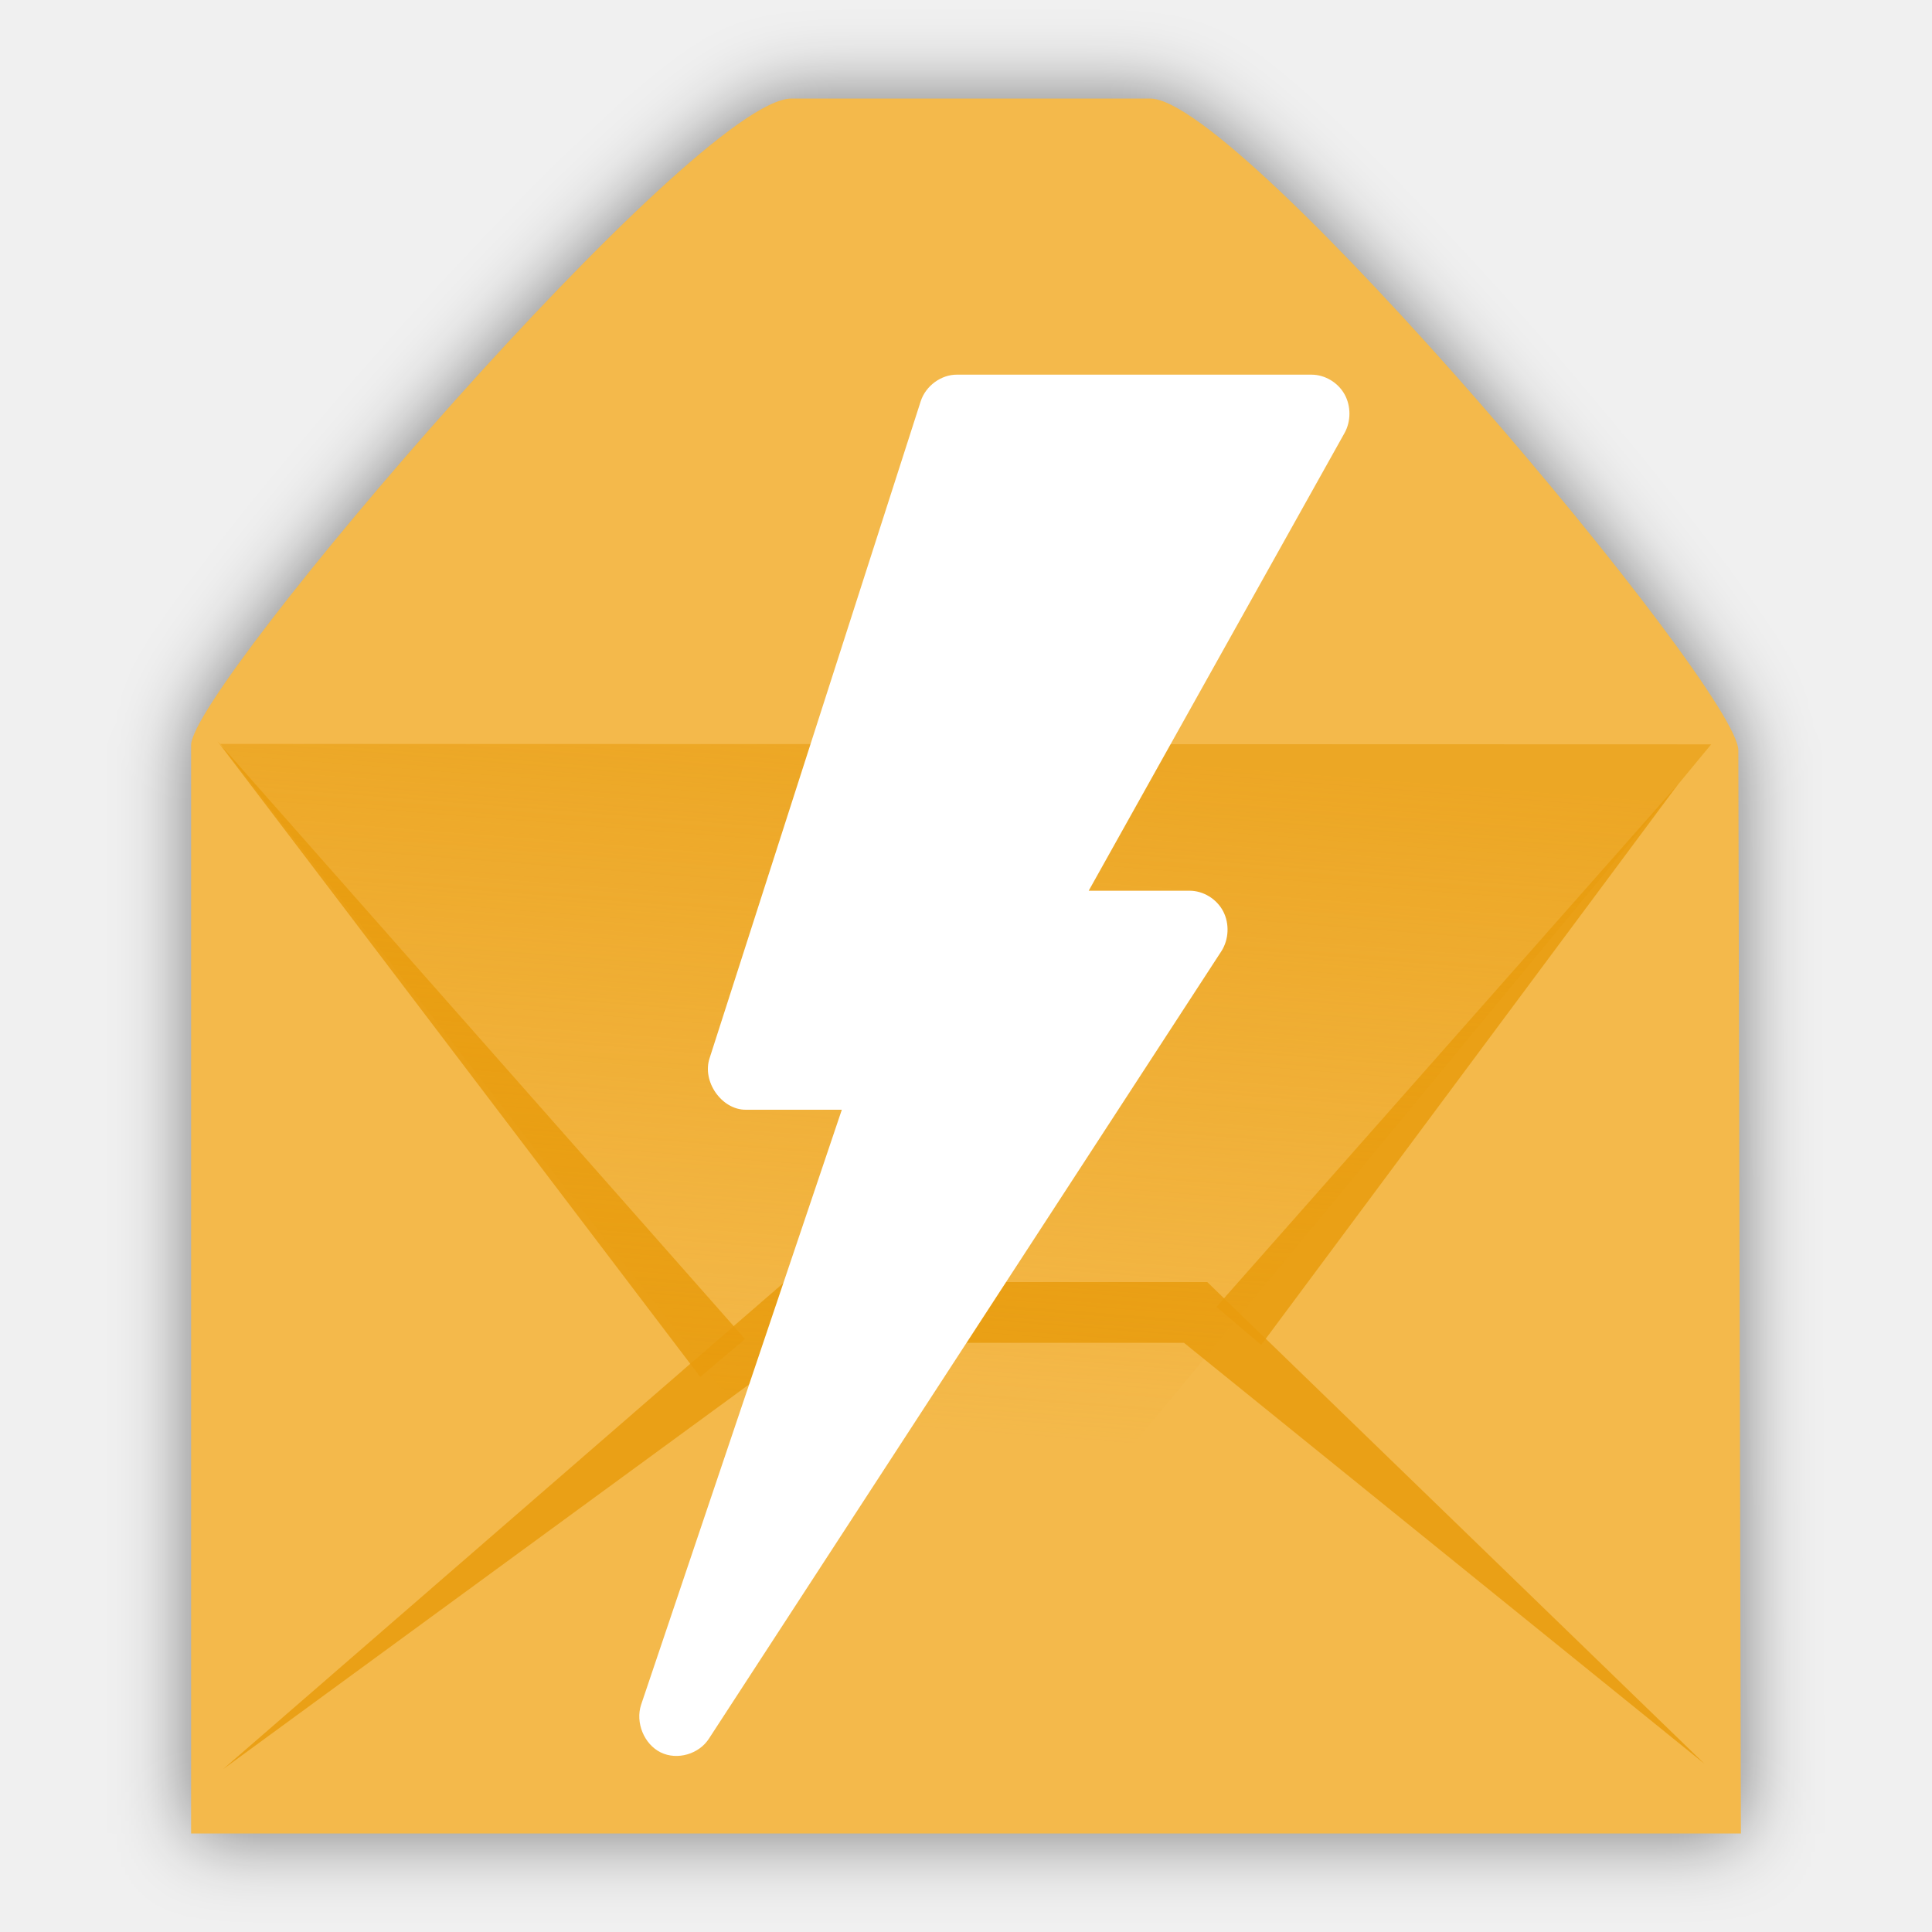
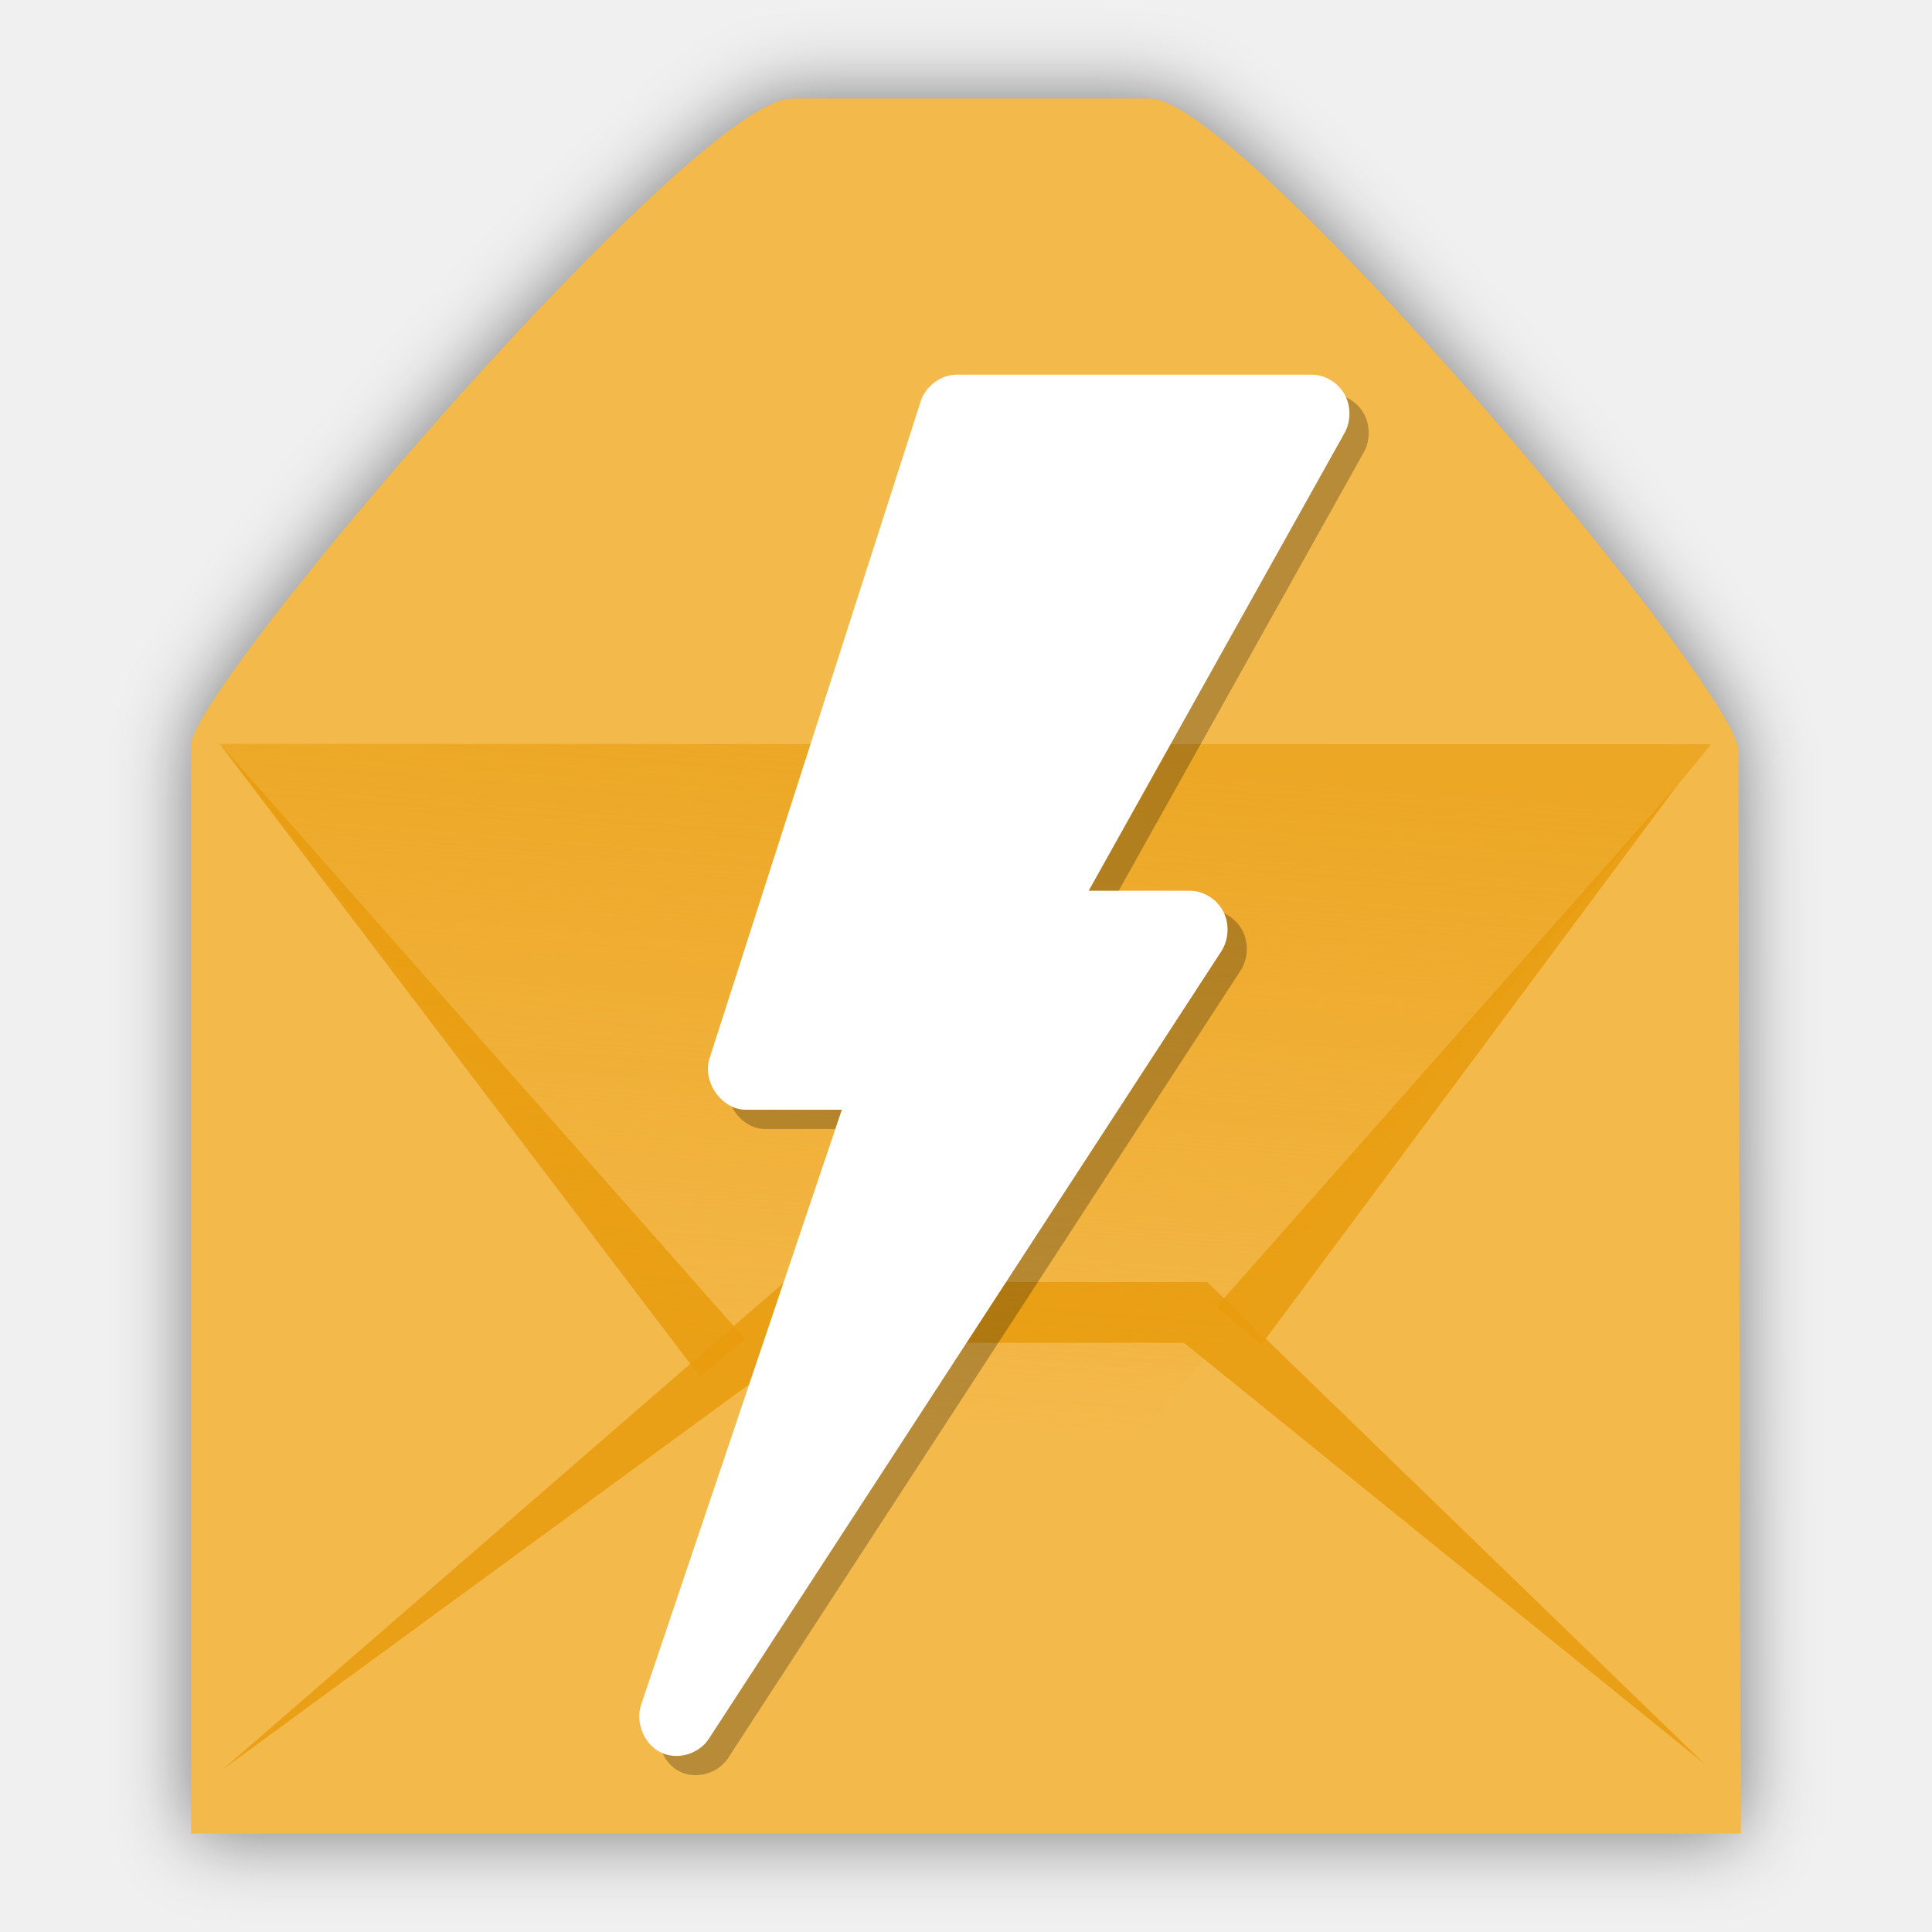
<svg xmlns="http://www.w3.org/2000/svg" xmlns:xlink="http://www.w3.org/1999/xlink" width="401.3" height="401.3" id="svg2" version="1.1">
  <defs id="defs4">
    <linearGradient id="linearGradient3929">
      <stop style="stop-color:#e89c0e;stop-opacity:0.626;" offset="0" id="stop3931" />
      <stop style="stop-color:#e89c0e;stop-opacity:0;" offset="1" id="stop3933" />
    </linearGradient>
    <linearGradient xlink:href="#linearGradient18913" id="linearGradient27483" gradientUnits="userSpaceOnUse" gradientTransform="matrix(1.570607,0,0,1.190976,2.879512,0.343005)" x1="5.827" y1="7.231" x2="13.467" y2="17.877" />
    <linearGradient xlink:href="#linearGradient2166" id="linearGradient27477" gradientUnits="userSpaceOnUse" gradientTransform="matrix(1.819266,0,0,1.028193,11.58092,-31.46548)" x1="10.184" y1="15.148" x2="15.311" y2="29.569" />
    <linearGradient xlink:href="#linearGradient9749" id="linearGradient27468" gradientUnits="userSpaceOnUse" gradientTransform="matrix(1.370928,0,0,1.443758,34.81971,-45.09806)" x1="11.233" y1="13.686" x2="21.112" y2="24.133" />
    <linearGradient xlink:href="#linearGradient2274" id="linearGradient27463" gradientUnits="userSpaceOnUse" gradientTransform="matrix(2.3949,0,0,0.781058,17.96195,-31.56216)" x1="8.78" y1="37.785" x2="9.762" y2="32.203" />
    <radialGradient xlink:href="#linearGradient10691" id="radialGradient11382" gradientUnits="userSpaceOnUse" gradientTransform="scale(1.902215,0.525703)" cx="6.703" cy="73.616" fx="6.703" fy="73.616" r="7.228" />
    <linearGradient id="linearGradient10691">
      <stop style="stop-color:#000000;stop-opacity:1;" offset="0" id="stop10693" />
      <stop style="stop-color:#000000;stop-opacity:0;" offset="1" id="stop10695" />
    </linearGradient>
    <linearGradient id="linearGradient15107">
      <stop id="stop15109" offset="0" style="stop-color:#ffffff;stop-opacity:1;" />
      <stop id="stop15111" offset="1" style="stop-color:#e2e2e2;stop-opacity:1;" />
    </linearGradient>
    <linearGradient id="linearGradient2136">
      <stop id="stop2138" offset="0" style="stop-color:#989690;stop-opacity:1;" />
      <stop id="stop2140" offset="1" style="stop-color:#656460;stop-opacity:1;" />
    </linearGradient>
    <linearGradient id="linearGradient18913">
      <stop id="stop18915" offset="0" style="stop-color:#ededed;stop-opacity:1;" />
      <stop id="stop18917" offset="1" style="stop-color:#c8c8c8;stop-opacity:1;" />
    </linearGradient>
    <linearGradient id="linearGradient2166">
      <stop id="stop2168" offset="0" style="stop-color:#ffffff;stop-opacity:1;" />
      <stop id="stop2170" offset="1" style="stop-color:#dcdcdc;stop-opacity:1;" />
    </linearGradient>
    <linearGradient id="linearGradient2152">
      <stop id="stop2154" offset="0" style="stop-color:#9aa29a;stop-opacity:1;" />
      <stop id="stop2156" offset="1" style="stop-color:#b5beb5;stop-opacity:1;" />
    </linearGradient>
    <linearGradient id="linearGradient9749">
      <stop id="stop9751" offset="0" style="stop-color:#ffffff;stop-opacity:1;" />
      <stop id="stop9753" offset="1" style="stop-color:#ededed;stop-opacity:1;" />
    </linearGradient>
    <linearGradient id="linearGradient2274">
      <stop id="stop2276" offset="0" style="stop-color:#000000;stop-opacity:0.129;" />
      <stop id="stop2278" offset="1" style="stop-color:#000000;stop-opacity:0;" />
    </linearGradient>
    <linearGradient id="linearGradient28254">
      <stop style="stop-color:#9aa29a;stop-opacity:1;" offset="0" id="stop28256" />
      <stop style="stop-color:none" offset="1" id="stop28258" />
    </linearGradient>
    <linearGradient id="linearGradient28260">
      <stop id="stop28262" offset="0" style="stop-color:#9aa29a;stop-opacity:1;" />
      <stop id="stop28264" offset="1" style="stop-color:#ffffff;stop-opacity:1;" />
    </linearGradient>
    <linearGradient id="linearGradient5048">
      <stop id="stop5050" offset="0" style="stop-color:black;stop-opacity:0;" />
      <stop style="stop-color:black;stop-opacity:1;" offset="0.5" id="stop5056" />
      <stop id="stop5052" offset="1" style="stop-color:black;stop-opacity:0;" />
    </linearGradient>
    <linearGradient xlink:href="#linearGradient3895" id="linearGradient4024" gradientUnits="userSpaceOnUse" x1="61" y1="44" x2="105" y2="72" />
    <linearGradient id="linearGradient3895">
      <stop id="stop3897" offset="0" style="stop-color:#382a23;stop-opacity:1;" />
      <stop id="stop3899" offset="1" style="stop-color:#753919;stop-opacity:0;" />
    </linearGradient>
    <radialGradient xlink:href="#XMLID_4_" id="radialGradient4067" gradientUnits="userSpaceOnUse" gradientTransform="matrix(1,0,0,1.833095,0,-46.68312)" cx="59.94" cy="56.036" fx="59.94" fy="56.036" r="24.091" />
    <radialGradient gradientUnits="userSpaceOnUse" gradientTransform="matrix(0.9792,0,0,0.9725,133.0002,20.8762)" r="55.148" cy="-0.215" cx="48" id="XMLID_4_">
      <stop id="stop3082" style="stop-color:#fff718;stop-opacity:1;" offset="0" />
      <stop id="stop3090" style="stop-color:#e77100;stop-opacity:1;" offset="1" />
    </radialGradient>
    <radialGradient xlink:href="#linearGradient3260" id="radialGradient4028" gradientUnits="userSpaceOnUse" gradientTransform="matrix(3.49562,-2.434237,0.6597955,0.9474813,-257.6913,225.6267)" cx="92.609" cy="2.385" fx="92.609" fy="2.385" r="1.516" />
    <linearGradient id="linearGradient3260">
      <stop style="stop-color:#ffffff;stop-opacity:1;" offset="0" id="stop3262" />
      <stop style="stop-color:#ffffff;stop-opacity:0;" offset="1" id="stop3264" />
    </linearGradient>
    <linearGradient xlink:href="#linearGradient3875" id="linearGradient4069" gradientUnits="userSpaceOnUse" x1="37.014" y1="55.986" x2="82.902" y2="55.986" />
    <linearGradient id="linearGradient3875">
      <stop style="stop-color:#753919;stop-opacity:1;" offset="0" id="stop3877" />
      <stop style="stop-color:#753919;stop-opacity:0;" offset="1" id="stop3879" />
    </linearGradient>
    <radialGradient xlink:href="#linearGradient3344" id="radialGradient4032" gradientUnits="userSpaceOnUse" gradientTransform="matrix(1.600282,-3.192372,1.032156,0.5174023,-58.05333,296.8628)" cx="92.504" cy="1.991" fx="92.504" fy="1.991" r="1.516" />
    <linearGradient id="linearGradient3344">
      <stop style="stop-color:#fdff63;stop-opacity:1;" offset="0" id="stop3346" />
      <stop style="stop-color:#ffffff;stop-opacity:0;" offset="1" id="stop3348" />
    </linearGradient>
    <radialGradient xlink:href="#linearGradient3260" id="radialGradient4034" gradientUnits="userSpaceOnUse" gradientTransform="matrix(3.49562,-2.434237,0.6597955,0.9474813,-265.3034,257.2763)" cx="92.609" cy="2.385" fx="92.609" fy="2.385" r="1.516" />
    <radialGradient xlink:href="#linearGradient4056" id="radialGradient4071" gradientUnits="userSpaceOnUse" gradientTransform="matrix(0.2556828,0.1196198,-0.4078275,0.8717157,60.01108,12.50747)" cx="47.982" cy="64.889" fx="45.621" fy="43.625" r="22.408" />
    <linearGradient id="linearGradient4056">
      <stop style="stop-color:#31170a;stop-opacity:1" offset="0" id="stop4058" />
      <stop style="stop-color:#542912;stop-opacity:0;" offset="1" id="stop4060" />
    </linearGradient>
    <radialGradient xlink:href="#XMLID_2_" id="radialGradient4036" gradientUnits="userSpaceOnUse" gradientTransform="matrix(1.846901,0,0,3.701575,-79.21141,-136.1874)" cx="77" cy="40.034" fx="77" fy="40.034" r="19.958" />
    <linearGradient id="XMLID_2_" gradientUnits="userSpaceOnUse" x1="28" y1="57.5" x2="28" y2="0">
      <stop offset="0" style="stop-color:#FFEA00" id="stop12" />
      <stop offset="1" style="stop-color:#FFCC00" id="stop14" />
    </linearGradient>
    <radialGradient xlink:href="#linearGradient3344" id="radialGradient4038" gradientUnits="userSpaceOnUse" gradientTransform="matrix(3.49562,-2.434237,0.6597955,0.9474813,-232.6913,225.6267)" cx="92.609" cy="2.385" fx="92.609" fy="2.385" r="1.516" />
    <linearGradient id="linearGradient3637">
      <stop style="stop-color:#fdff63;stop-opacity:1;" offset="0" id="stop3639" />
      <stop style="stop-color:#ffffff;stop-opacity:0;" offset="1" id="stop3641" />
    </linearGradient>
    <radialGradient xlink:href="#linearGradient3919" id="radialGradient4040" gradientUnits="userSpaceOnUse" gradientTransform="matrix(1.846901,0,0,3.701575,-79.21141,-136.1874)" cx="77" cy="43.275" fx="77" fy="43.275" r="19.958" />
    <linearGradient y2="0" x2="28" y1="57.5" x1="28" gradientUnits="userSpaceOnUse" id="linearGradient3919">
      <stop id="stop3921" style="stop-color:#FFEA00" offset="0" />
      <stop id="stop3923" style="stop-color:#dea200;stop-opacity:1" offset="1" />
    </linearGradient>
    <radialGradient xlink:href="#XMLID_4_" id="radialGradient4042" gradientUnits="userSpaceOnUse" gradientTransform="matrix(1.631111,0.2844449,-0.8028694,4.603947,-3.158749,-229.1988)" cx="54.062" cy="56" fx="59.985" fy="46.74" r="14.062" />
    <radialGradient gradientUnits="userSpaceOnUse" gradientTransform="matrix(0.9792,0,0,0.9725,133.0002,20.8762)" r="55.148" cy="-0.215" cx="48" id="radialGradient3652">
      <stop id="stop3654" style="stop-color:#fff718;stop-opacity:1;" offset="0" />
      <stop id="stop3656" style="stop-color:#e77100;stop-opacity:1;" offset="1" />
    </radialGradient>
    <linearGradient xlink:href="#linearGradient18668" id="linearGradient4044" gradientUnits="userSpaceOnUse" gradientTransform="translate(67.3,-12)" x1="-24.3" y1="88" x2="-20.055" y2="58.742" />
    <linearGradient y2="0" x2="28" y1="57.5" x1="28" gradientUnits="userSpaceOnUse" id="linearGradient18668">
      <stop id="stop18670" style="stop-color:#fffccf;stop-opacity:1;" offset="0" />
      <stop id="stop18672" style="stop-color:white;stop-opacity:0;" offset="1" />
    </linearGradient>
    <linearGradient xlink:href="#linearGradient3825" id="linearGradient4046" gradientUnits="userSpaceOnUse" gradientTransform="translate(67.3,-12)" x1="-26.929" y1="43.368" x2="-19.07" y2="14.037" />
    <linearGradient id="linearGradient3825">
      <stop id="stop3827" offset="0" style="stop-color:#ffffff;stop-opacity:0;" />
      <stop style="stop-color:#ffffff;stop-opacity:0.187;" offset="0.5" id="stop3833" />
      <stop id="stop3829" offset="1" style="stop-color:#ffffff;stop-opacity:1;" />
    </linearGradient>
    <linearGradient xlink:href="#linearGradient3260" id="linearGradient4048" gradientUnits="userSpaceOnUse" gradientTransform="translate(67.3,-12)" x1="-20" y1="56" x2="-27.926" y2="42.272" />
    <linearGradient xlink:href="#linearGradient3903" id="linearGradient4050" gradientUnits="userSpaceOnUse" gradientTransform="translate(-25,0)" x1="55.451" y1="79.965" x2="66.029" y2="40.488" />
    <linearGradient id="linearGradient3903">
      <stop style="stop-color:#ffeb4a;stop-opacity:1;" offset="0" id="stop3905" />
      <stop style="stop-color:#ffeb4a;stop-opacity:0;" offset="1" id="stop3907" />
    </linearGradient>
    <radialGradient xlink:href="#linearGradient3711" id="radialGradient4052" gradientUnits="userSpaceOnUse" gradientTransform="matrix(2.158211,2.761284,-0.9564263,0.7475397,-100.6678,-185.2454)" cx="67.273" cy="2.351" fx="67.273" fy="2.351" r="1.352" />
    <linearGradient gradientTransform="matrix(0,1,-1,0,-39.9985,140.0029)" y2="-383.998" x2="-23.516" y1="-383.997" x1="-84.002" gradientUnits="userSpaceOnUse" id="linearGradient3711">
      <stop id="stop3713" style="stop-color:white;stop-opacity:1;" offset="0" />
      <stop id="stop3715" style="stop-color:white;stop-opacity:0" offset="1" />
    </linearGradient>
    <radialGradient r="1.352" fy="2.351" fx="67.273" cy="2.351" cx="67.273" gradientTransform="matrix(2.158211,2.761284,-0.9564263,0.7475397,-100.6678,-185.2454)" gradientUnits="userSpaceOnUse" id="radialGradient3703" xlink:href="#linearGradient3711" />
    <linearGradient xlink:href="#linearGradient18913" id="linearGradient3914" gradientUnits="userSpaceOnUse" gradientTransform="matrix(1.570607,0,0,1.190976,1.816007,-16.09299)" x1="5.827" y1="7.231" x2="13.467" y2="17.877" />
    <linearGradient xlink:href="#linearGradient3929" id="linearGradient3939" gradientUnits="userSpaceOnUse" x1="68.66" y1="13.671" x2="69.783" y2="-1.662" gradientTransform="matrix(-1,0,0,-1,137.5115,27.5134)" />
-     <filter id="filter3883" x="-0.119" width="1.238" y="-0.113" height="1.225">
-       <feGaussianBlur stdDeviation="1.834" id="feGaussianBlur3885" />
-     </filter>
    <filter id="filter3928">
      <feGaussianBlur stdDeviation="0.876" id="feGaussianBlur3930" />
    </filter>
  </defs>
  <g id="layer1" transform="translate(-322.6691,-55.58434)">
    <g style="fill:#000000;fill-opacity:0.506;stroke:none;filter:url(#filter3928)" transform="matrix(8.706802,0,0,9.223905,-75.79548,83.22673)" id="g3891">
      <path style="fill:#000000;fill-opacity:0.506;fill-rule:evenodd;stroke:none" d="m 50.324,13.782 0,24.51 36.972,0 -0.061,-24.392 C 87.232,12.522 75.386,-0.778 73.201,-0.778 l -8.551,0 c -2.297,0 -14.326,13.262 -14.326,14.56 z" id="path3893" />
    </g>
    <g id="layer1-5" transform="matrix(8.706802,0,0,9.223905,-75.79548,83.22673)" style="fill:#f4b94b;fill-opacity:1;stroke:none">
      <path id="path12723" d="m 50.324,13.782 0,24.51 36.972,0 -0.061,-24.392 C 87.232,12.522 75.386,-0.778 73.201,-0.778 l -8.551,0 c -2.297,0 -14.326,13.262 -14.326,14.56 z" style="fill:#f4b94b;fill-opacity:1;fill-rule:evenodd;stroke:none" />
      <path id="path14245" d="m 64.479,25.874 -13.396,10.972 13.909,-9.604 9.018,0 12.419,9.482 -11.863,-10.85 -10.087,0 z" style="fill:#e89c0e;fill-opacity:0.846;fill-rule:evenodd;stroke:none" />
      <path id="path14339" d="M 50.954,13.695 62.47,28.011 63.539,27.156 50.954,13.695 z" style="color:#000000;fill:#e89c0e;fill-opacity:0.846;fill-rule:evenodd;stroke:none;stroke-width:1;marker:none;visibility:visible;display:inline;overflow:visible" />
      <path style="color:#000000;fill:#e89c0e;fill-opacity:0.846;fill-rule:evenodd;stroke:none;stroke-width:1;marker:none;visibility:visible;display:inline;overflow:visible" d="M 85.803,14.657 75.852,27.289 74.783,26.434 85.803,14.657 z" id="path27492" />
      <path id="path3937" d="M 86.587,13.765 51.023,13.755 68.268,34.717 z" style="color:#000000;fill:url(#linearGradient3939);fill-opacity:1;fill-rule:evenodd;stroke:none;stroke-width:1;marker:none;visibility:visible;display:inline;overflow:visible" />
    </g>
+     <g id="g4007-1-4" transform="matrix(3.301449,0,0,3.383342,381.5286,132.0112)" style="fill:#000000;fill-opacity:1;stroke:none;opacity:0.25">
+       <path transform="translate(-14,-12)" style="fill:#000000;fill-opacity:1;stroke:none" d="m 57.594,13.594 c -0.997,-0.006 -1.961,0.681 -2.281,1.625 L 42.035,55.535 c -0.508,1.444 0.751,3.202 2.281,3.188 l 6.031,0 L 37.719,95.25 c -0.371,1.095 0.186,2.424 1.228,2.926 C 39.988,98.678 41.375,98.285 42,97.312 L 74.223,48.996 c 0.477,-0.718 0.523,-1.7 0.115,-2.459 -0.408,-0.759 -1.253,-1.262 -2.115,-1.26 l -6.344,0 L 81.969,17.188 c 0.418,-0.722 0.42,-1.668 0.005,-2.391 -0.415,-0.724 -1.233,-1.199 -2.067,-1.202 l -22.312,0 z" id="path3779-7-6" />
+     </g>
    <g id="g4007-1" transform="matrix(3.301449,0,0,3.383342,377.5286,128.0112)" style="fill:#ffffff;fill-opacity:1;stroke:none">
      <path transform="translate(-14,-12)" style="fill:#ffffff;fill-opacity:1;stroke:none" d="m 57.594,13.594 c -0.997,-0.006 -1.961,0.681 -2.281,1.625 L 42.035,55.535 c -0.508,1.444 0.751,3.202 2.281,3.188 l 6.031,0 L 37.719,95.25 c -0.371,1.095 0.186,2.424 1.228,2.926 C 39.988,98.678 41.375,98.285 42,97.312 L 74.223,48.996 c 0.477,-0.718 0.523,-1.7 0.115,-2.459 -0.408,-0.759 -1.253,-1.262 -2.115,-1.26 l -6.344,0 L 81.969,17.188 c 0.418,-0.722 0.42,-1.668 0.005,-2.391 -0.415,-0.724 -1.233,-1.199 -2.067,-1.202 l -22.312,0 z" id="path3779-7" />
    </g>
  </g>
</svg>
